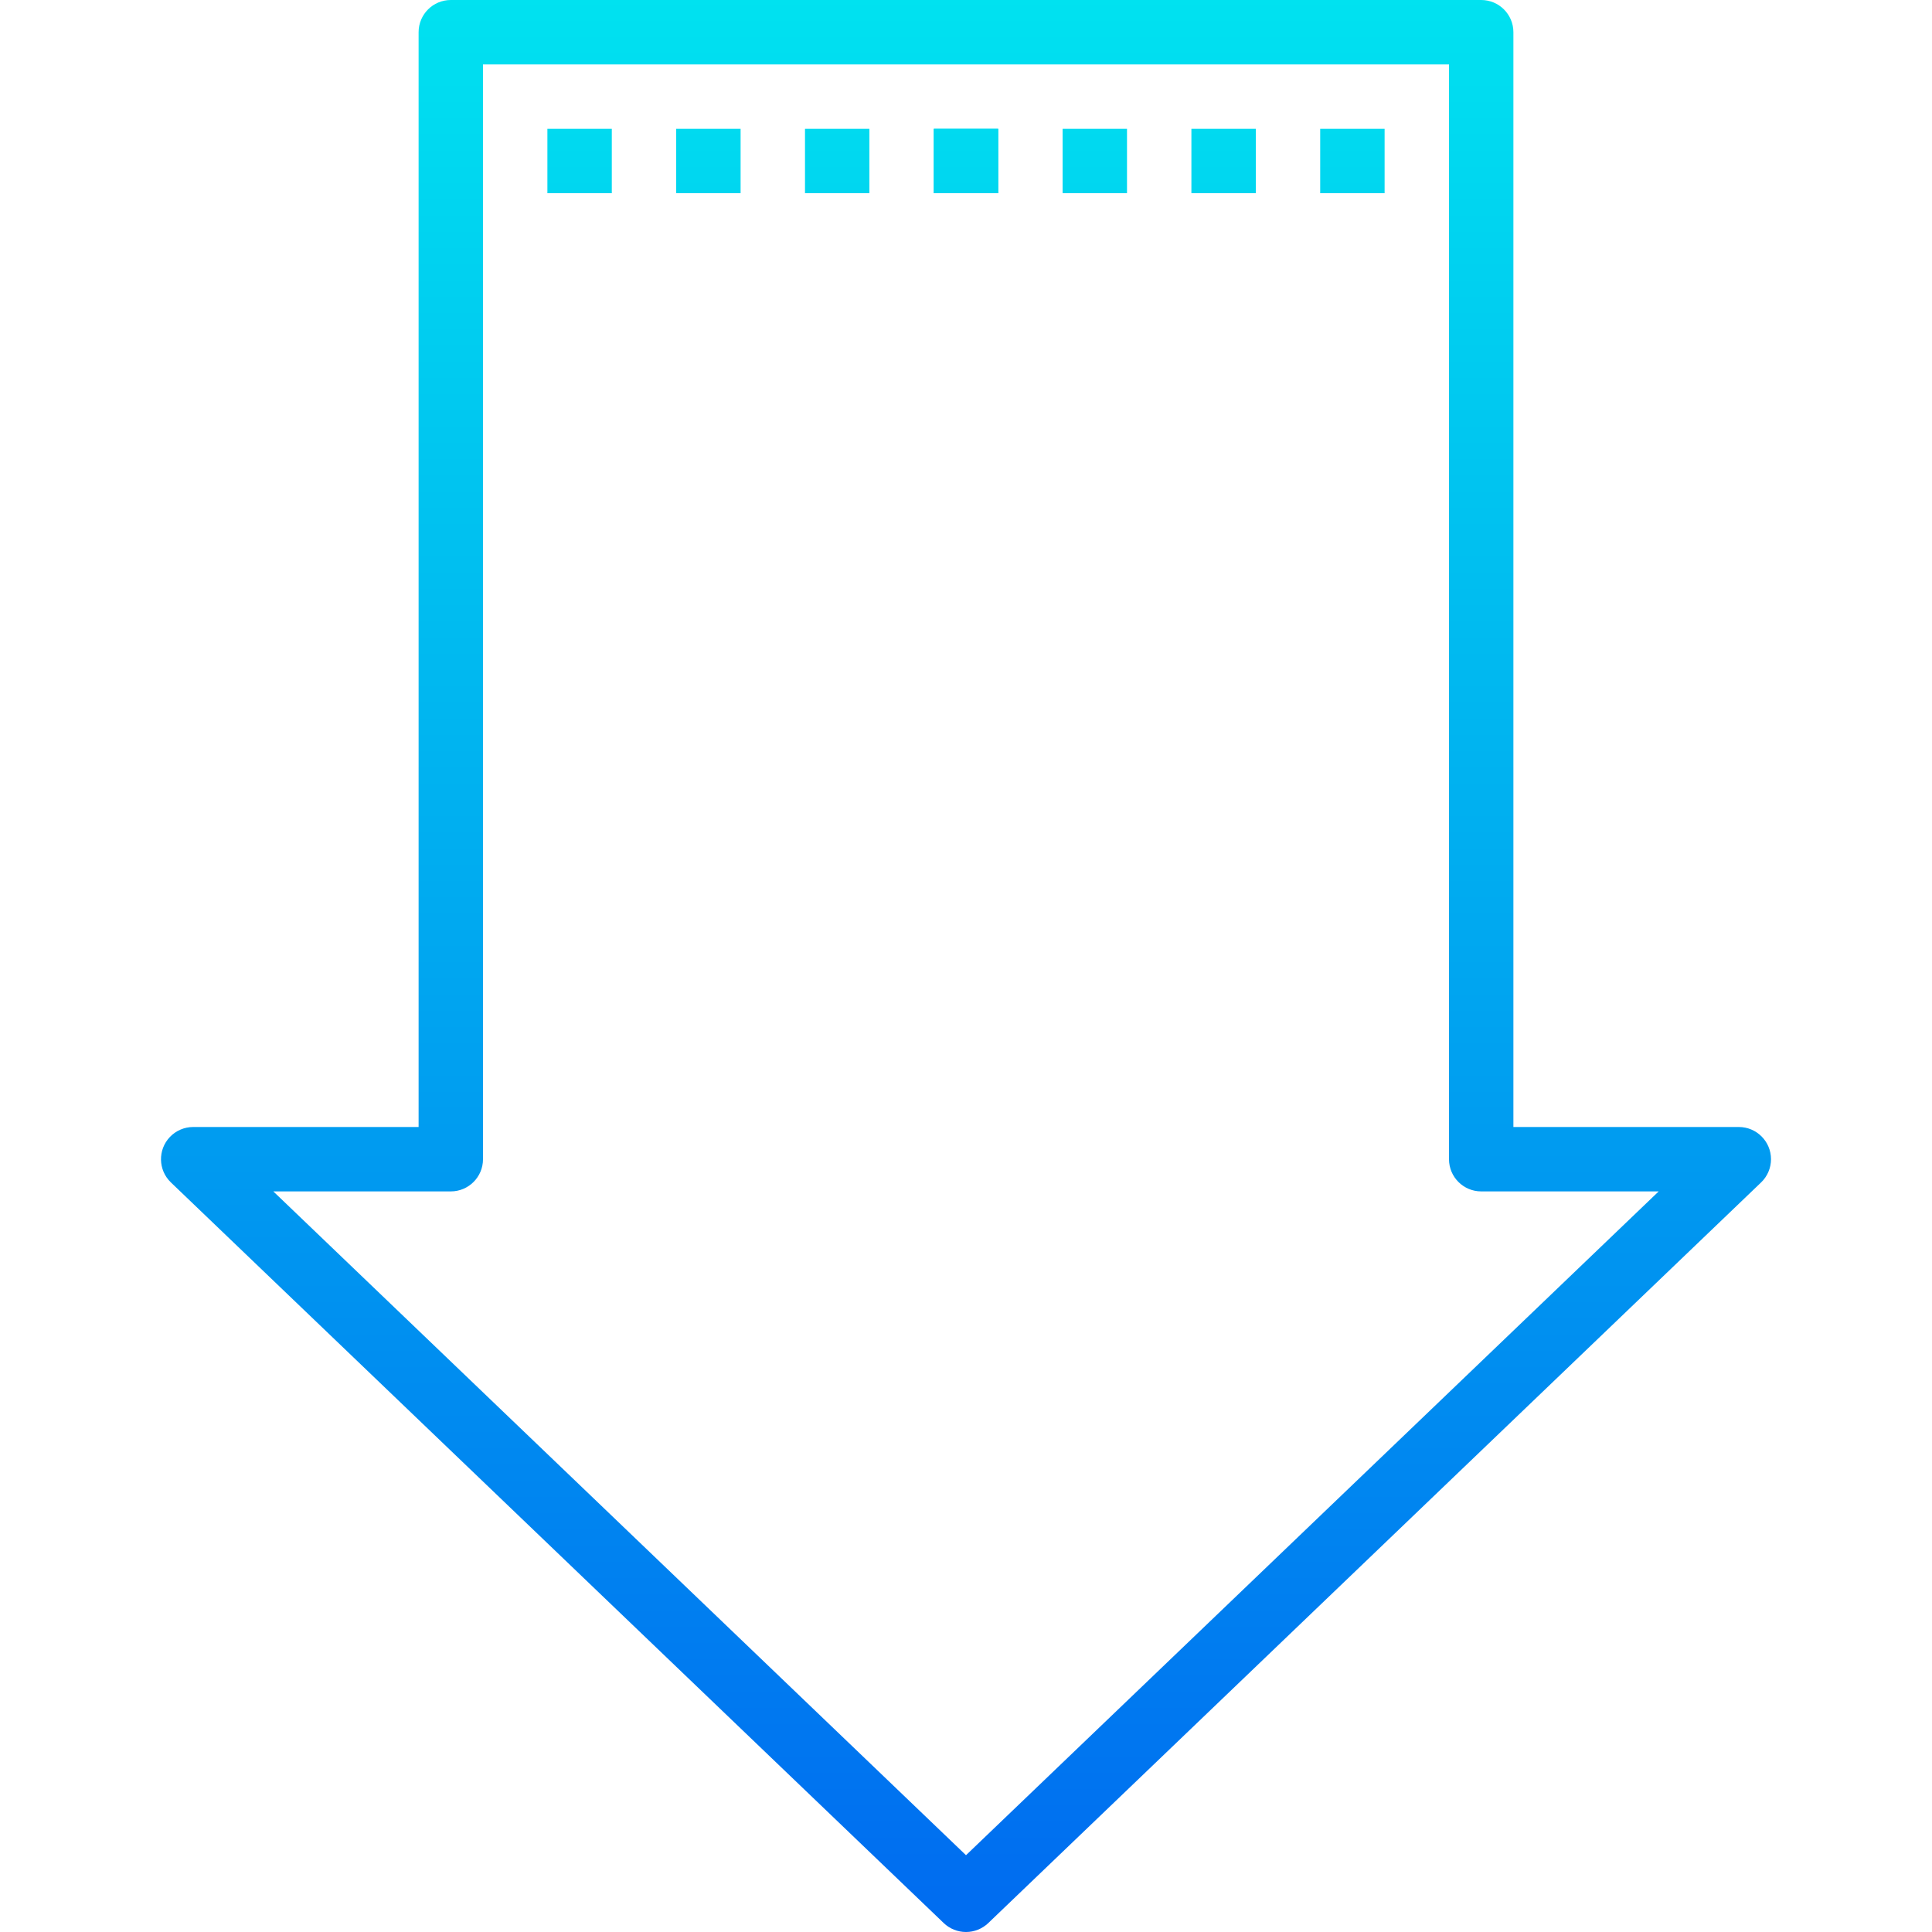
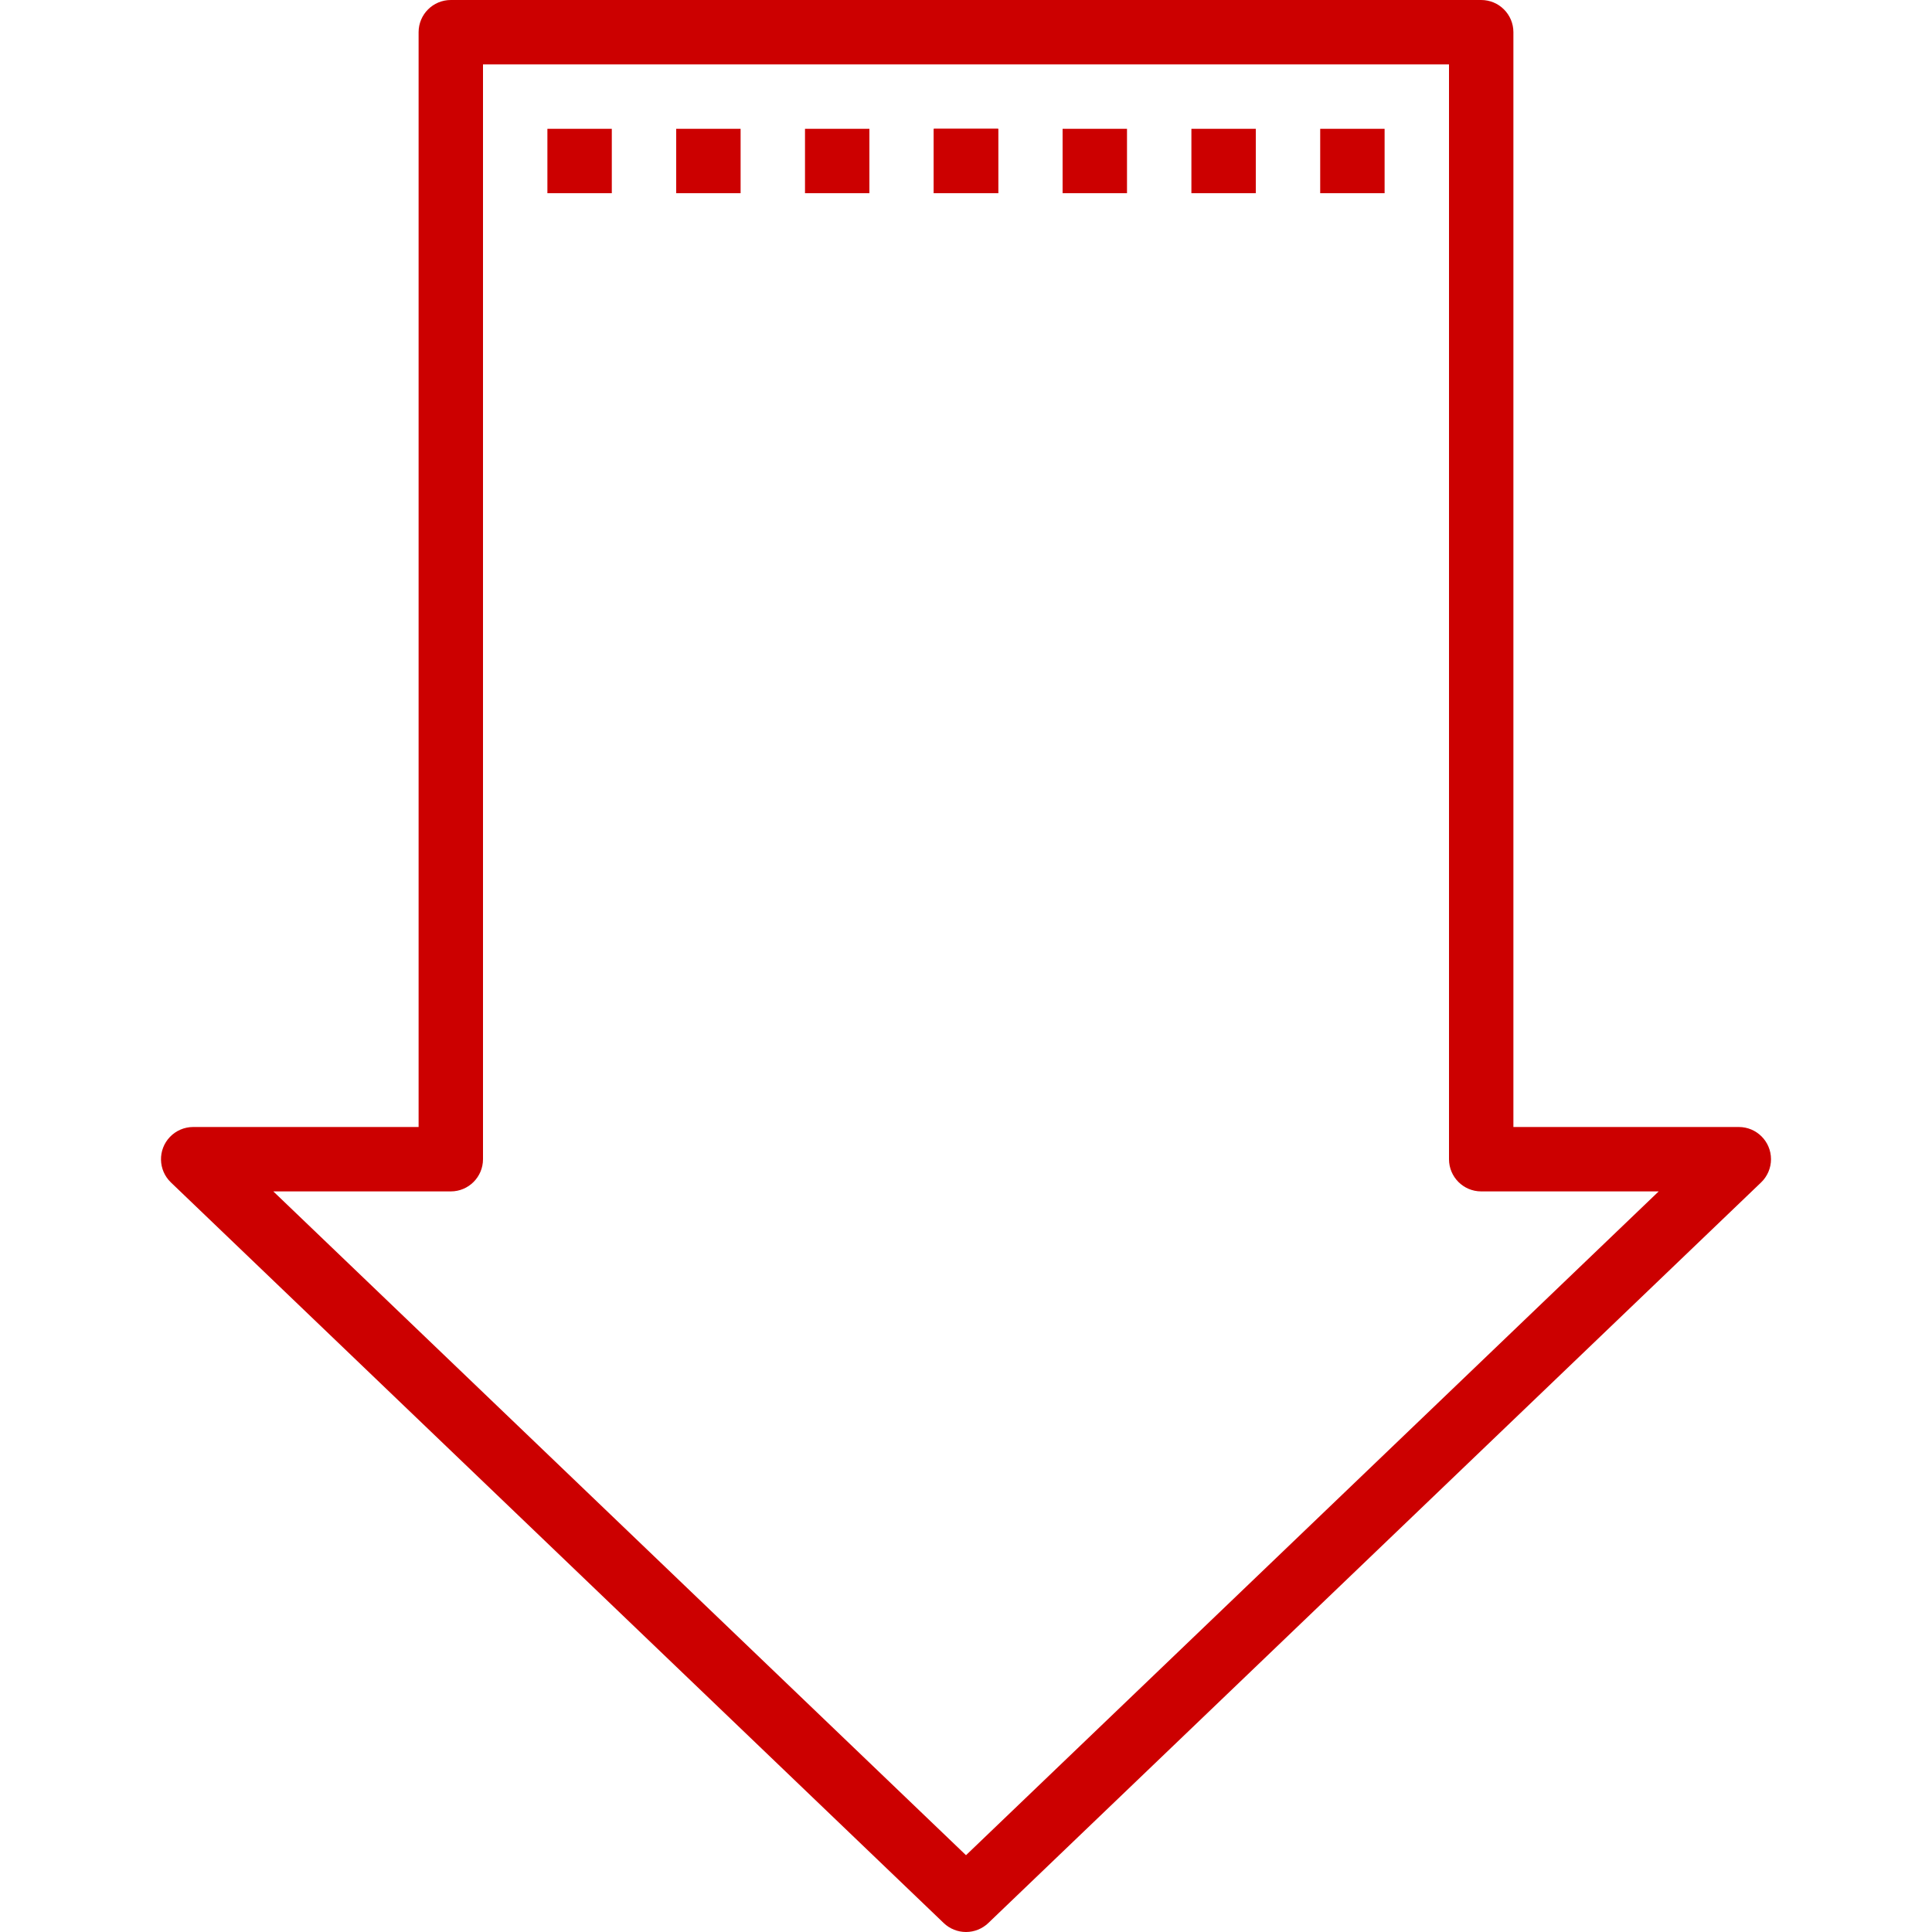
<svg xmlns="http://www.w3.org/2000/svg" version="1.1" id="Capa_1" x="0px" y="0px" viewBox="0 0 480 480" style="enable-background:new 0 0 480 480;" xml:space="preserve">
  <style>
        .path {
        fill: none;
-         stroke: #008ded;
+         stroke: #fe9e1f;
        stroke-width: 10px;
        stroke-dasharray: 1000;
        stroke-dashoffset: 1000;
        animation: dash 5s linear alternate infinite;
        }

        @keyframes dash {
        from {
        stroke-dashoffset: 822;
        }
        to {
        stroke-dashoffset: 50;
        }
        }
    </style>
  <g>
    <linearGradient id="SVGID_1_" gradientUnits="userSpaceOnUse" x1="-26.875" y1="558.783" x2="-26.875" y2="620.257" gradientTransform="matrix(8 0 0 -8 455 4941)">
-       <stop offset="0" style="stop-color:#006DF0" />
-       <stop offset="1" style="stop-color:#00E7F0" />
+       <stop offset="0" style="stop-color:#cc0000" />
+       <stop offset="1" style="stop-color:#cc0000" />
    </linearGradient>
    <path style="fill:url(#SVGID_1_);" d="M240,480c-2.063,0-4.046-0.797-5.536-2.224l-192-184c-3.19-3.057-3.298-8.121-0.241-11.311 C43.732,280.89,45.819,280,48,280h56V8c0-4.418,3.582-8,8-8h256c4.418,0,8,3.582,8,8v272h56c4.418,0,8,3.581,8.001,7.999 c0,2.181-0.89,4.268-2.465,5.777l-192,184C244.046,479.203,242.063,480,240,480z M67.904,296L240,460.92L412.096,296H368 c-4.418,0-8-3.582-8-8V16H120v272c0,4.418-3.582,8-8,8H67.904z" />
    <linearGradient id="SVGID_2_" gradientUnits="userSpaceOnUse" x1="-26.875" y1="558.783" x2="-26.875" y2="620.257" gradientTransform="matrix(8 0 0 -8 455 4941)">
-       <stop offset="0" style="stop-color:#006DF0" />
-       <stop offset="1" style="stop-color:#00E7F0" />
+       <stop offset="0" style="stop-color:#cc0000" />
+       <stop offset="1" style="stop-color:#cc0000" />
    </linearGradient>
    <path class="path" d="M240,184c-17.673,0-32-14.327-32-32s14.327-32,32-32s32,14.327,32,32h16 c-0.043-23.397-16.934-43.361-40-47.28V88h-16v16.72c-26.112,4.572-43.575,29.446-39.003,55.559 C197,183.142,216.789,199.866,240,200c17.673,0,32,14.327,32,32s-14.327,32-32,32s-32-14.327-32-32h-16 c0.043,23.397,16.934,43.361,40,47.28V296h16v-16.72c26.112-4.572,43.575-29.446,39.003-55.559 C283,200.858,263.211,184.134,240,184z" />
  </g>
  <g>
    <linearGradient id="SVGID_3_" gradientUnits="userSpaceOnUse" x1="-38.875" y1="558.783" x2="-38.875" y2="620.257" gradientTransform="matrix(8 0 0 -8 455 4941)">
-       <stop offset="0" style="stop-color:#006DF0" />
-       <stop offset="1" style="stop-color:#00E7F0" />
+       <stop offset="0" style="stop-color:#cc0000" />
+       <stop offset="1" style="stop-color:#cc0000" />
    </linearGradient>
    <path style="fill:url(#SVGID_3_);" d="M136,32h16v16h-16V32z" />
    <linearGradient id="SVGID_4_" gradientUnits="userSpaceOnUse" x1="-34.875" y1="558.783" x2="-34.875" y2="620.257" gradientTransform="matrix(8 0 0 -8 455 4941)">
-       <stop offset="0" style="stop-color:#006DF0" />
-       <stop offset="1" style="stop-color:#00E7F0" />
+       <stop offset="0" style="stop-color:#cc0000" />
+       <stop offset="1" style="stop-color:#cc0000" />
    </linearGradient>
    <path style="fill:url(#SVGID_4_);" d="M168,32h16v16h-16V32z" />
    <linearGradient id="SVGID_5_" gradientUnits="userSpaceOnUse" x1="-30.875" y1="558.783" x2="-30.875" y2="620.257" gradientTransform="matrix(8 0 0 -8 455 4941)">
-       <stop offset="0" style="stop-color:#006DF0" />
-       <stop offset="1" style="stop-color:#00E7F0" />
+       <stop offset="0" style="stop-color:#cc0000" />
+       <stop offset="1" style="stop-color:#cc0000" />
    </linearGradient>
    <path style="fill:url(#SVGID_5_);" d="M200,32h16v16h-16V32z" />
  </g>
  <linearGradient id="SVGCleanerId_0_2_" gradientUnits="userSpaceOnUse" x1="-26.875" y1="558.783" x2="-26.875" y2="620.257" gradientTransform="matrix(8 0 0 -8 455 4941)">
-     <stop offset="0" style="stop-color:#006DF0" />
-     <stop offset="1" style="stop-color:#00E7F0" />
+     <stop offset="0" style="stop-color:#cc0000" />
+     <stop offset="1" style="stop-color:#cc0000" />
  </linearGradient>
  <path id="SVGCleanerId_0" style="fill:url(#SVGCleanerId_0_2_);" d="M232,32h16v16h-16V32z" />
  <g>
    <linearGradient id="SVGCleanerId_0_3_" gradientUnits="userSpaceOnUse" x1="-26.875" y1="558.783" x2="-26.875" y2="620.257" gradientTransform="matrix(8 0 0 -8 455 4941)">
-       <stop offset="0" style="stop-color:#006DF0" />
-       <stop offset="1" style="stop-color:#00E7F0" />
+       <stop offset="0" style="stop-color:#cc0000" />
+       <stop offset="1" style="stop-color:#cc0000" />
    </linearGradient>
    <path id="SVGCleanerId_0_1_" style="fill:url(#SVGCleanerId_0_3_);" d="M232,32h16v16h-16V32z" />
  </g>
  <g>
    <linearGradient id="SVGID_6_" gradientUnits="userSpaceOnUse" x1="-22.875" y1="558.783" x2="-22.875" y2="620.257" gradientTransform="matrix(8 0 0 -8 455 4941)">
-       <stop offset="0" style="stop-color:#006DF0" />
-       <stop offset="1" style="stop-color:#00E7F0" />
+       <stop offset="0" style="stop-color:#cc0000" />
+       <stop offset="1" style="stop-color:#cc0000" />
    </linearGradient>
    <path style="fill:url(#SVGID_6_);" d="M264,32h16v16h-16V32z" />
    <linearGradient id="SVGID_7_" gradientUnits="userSpaceOnUse" x1="-18.875" y1="558.783" x2="-18.875" y2="620.257" gradientTransform="matrix(8 0 0 -8 455 4941)">
-       <stop offset="0" style="stop-color:#006DF0" />
-       <stop offset="1" style="stop-color:#00E7F0" />
+       <stop offset="0" style="stop-color:#cc0000" />
+       <stop offset="1" style="stop-color:#cc0000" />
    </linearGradient>
    <path style="fill:url(#SVGID_7_);" d="M296,32h16v16h-16V32z" />
    <linearGradient id="SVGID_8_" gradientUnits="userSpaceOnUse" x1="-14.875" y1="558.783" x2="-14.875" y2="620.257" gradientTransform="matrix(8 0 0 -8 455 4941)">
-       <stop offset="0" style="stop-color:#006DF0" />
-       <stop offset="1" style="stop-color:#00E7F0" />
+       <stop offset="0" style="stop-color:#cc0000" />
+       <stop offset="1" style="stop-color:#cc0000" />
    </linearGradient>
    <path style="fill:url(#SVGID_8_);" d="M328,32h16v16h-16V32z" />
  </g>
</svg>
